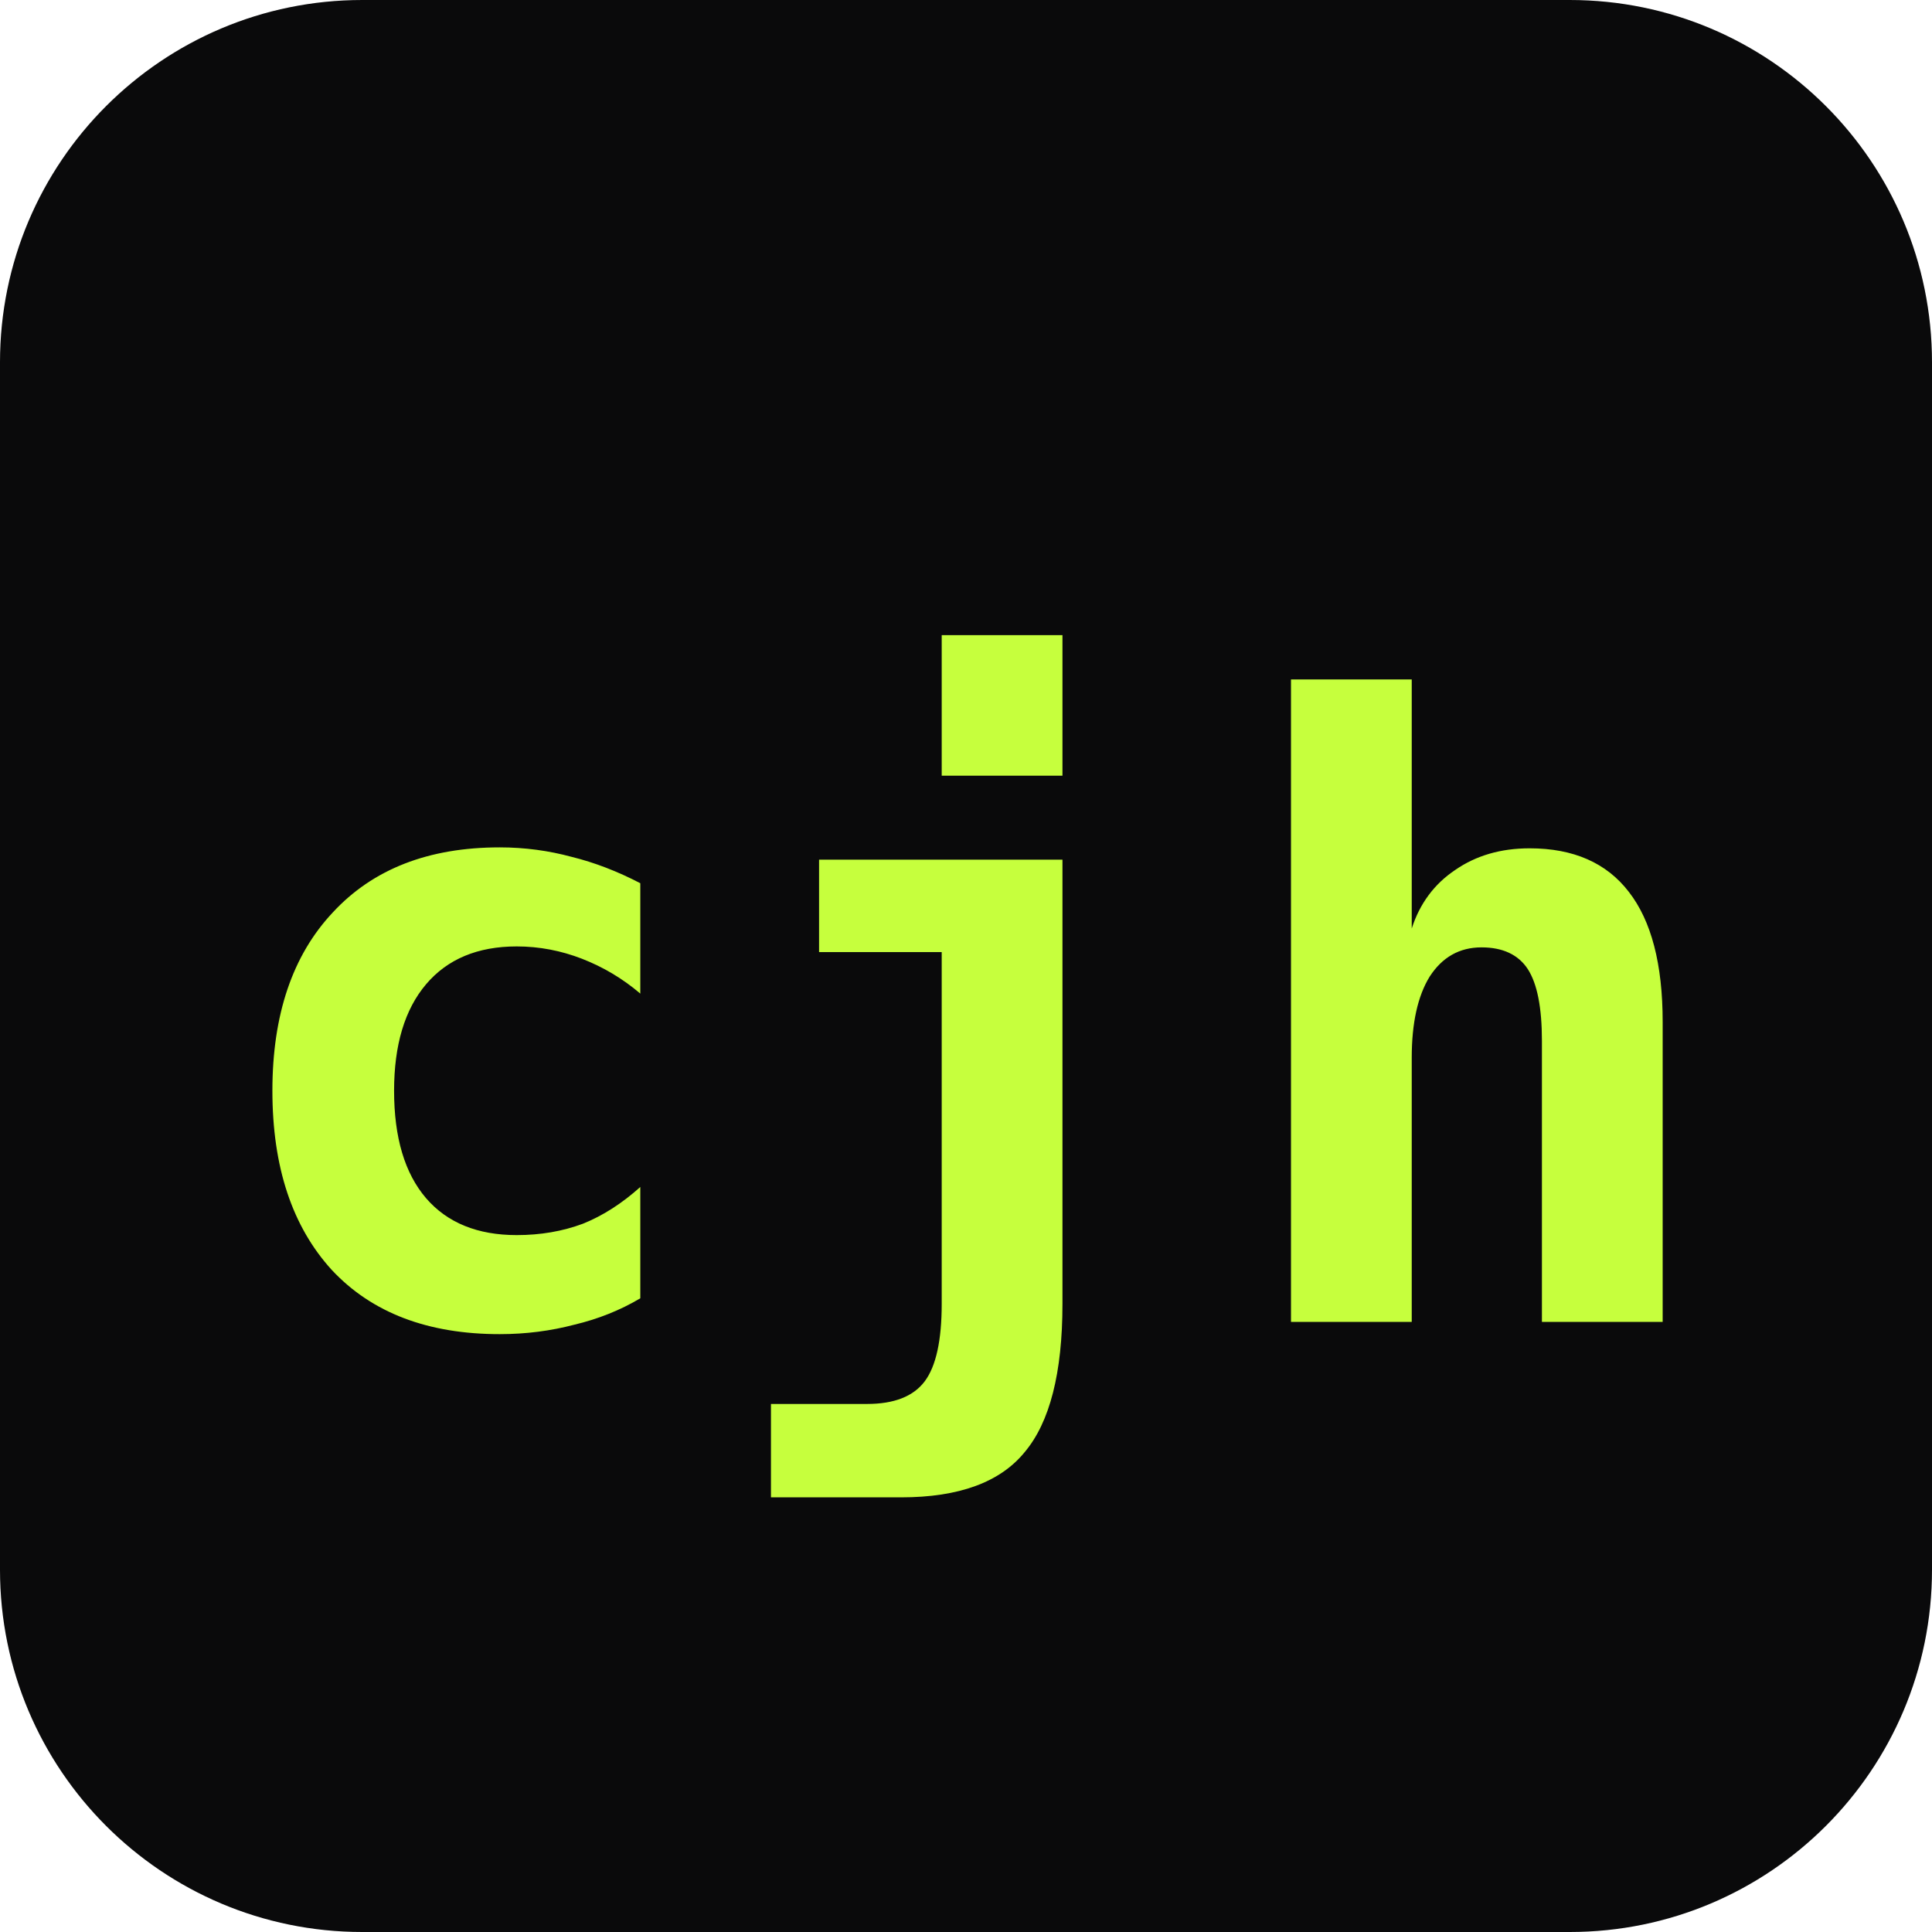
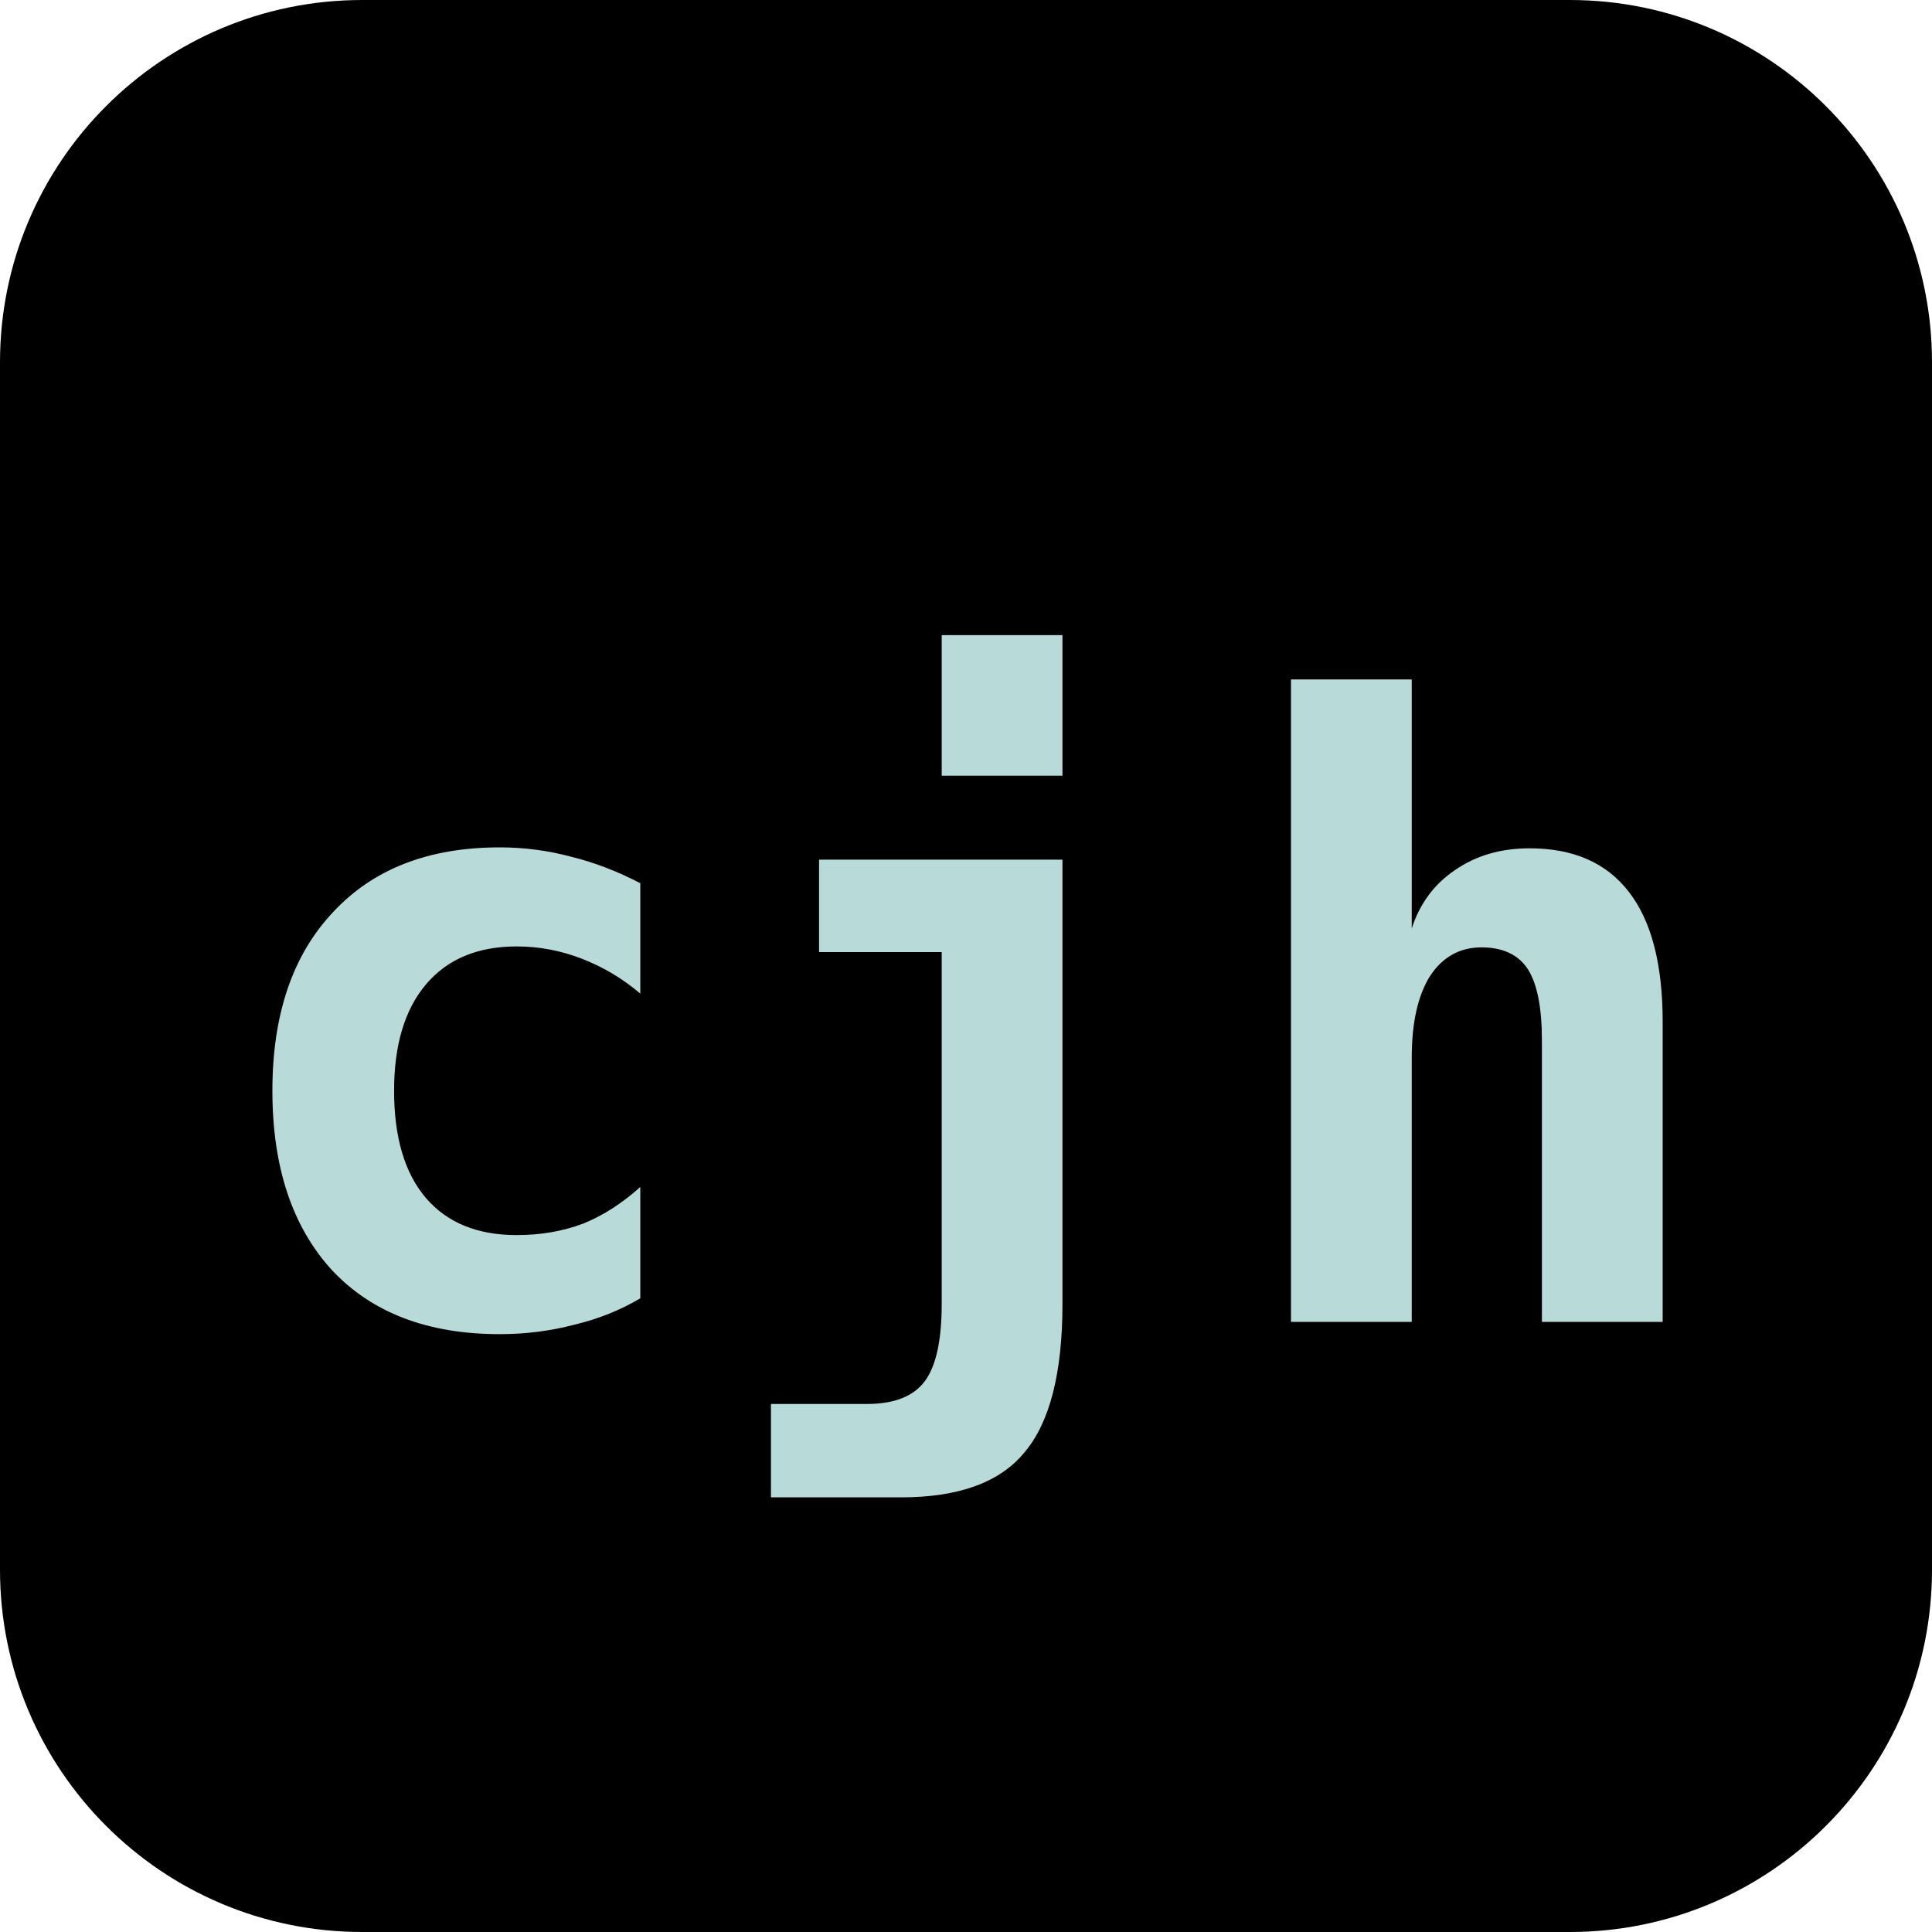
<svg xmlns="http://www.w3.org/2000/svg" viewBox="0 0 32 32">
-   <rect width="32" height="32" rx="6" fill="#0a0a0b" />
-   <text x="50%" y="56%" text-anchor="middle" dominant-baseline="middle" font-family="JetBrains Mono, ui-monospace, monospace" font-weight="700" font-size="14" fill="#c6ff3d">
+   <rect width="32" height="32" rx="6" fill="#000000" />
+   <text x="50%" y="56%" text-anchor="middle" dominant-baseline="middle" font-family="JetBrains Mono, ui-monospace, monospace" font-weight="700" font-size="14" fill="#b8dbd9">
    cjh
  </text>
</svg>
